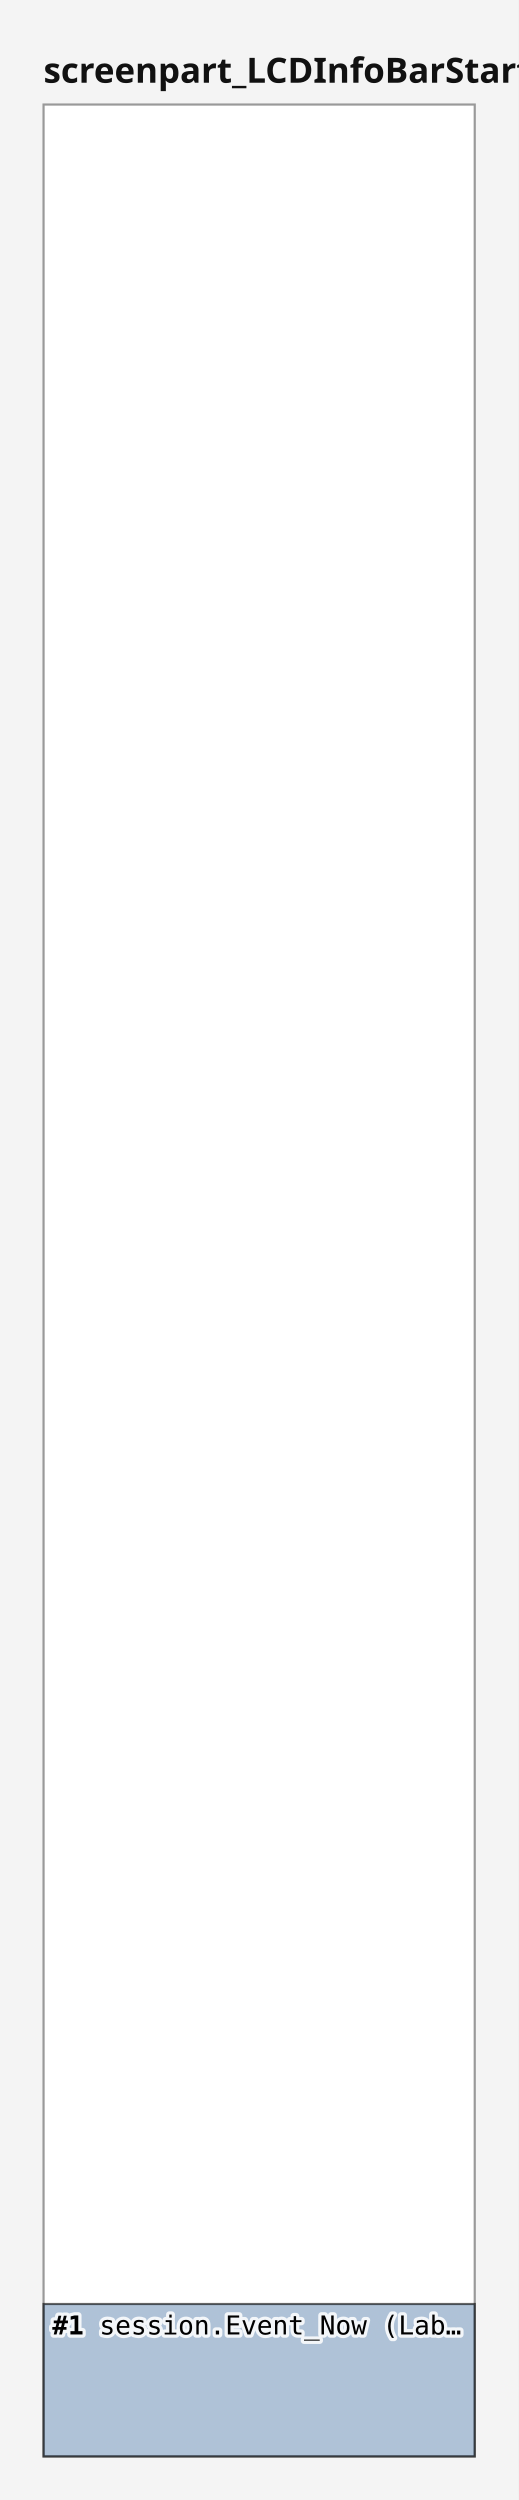
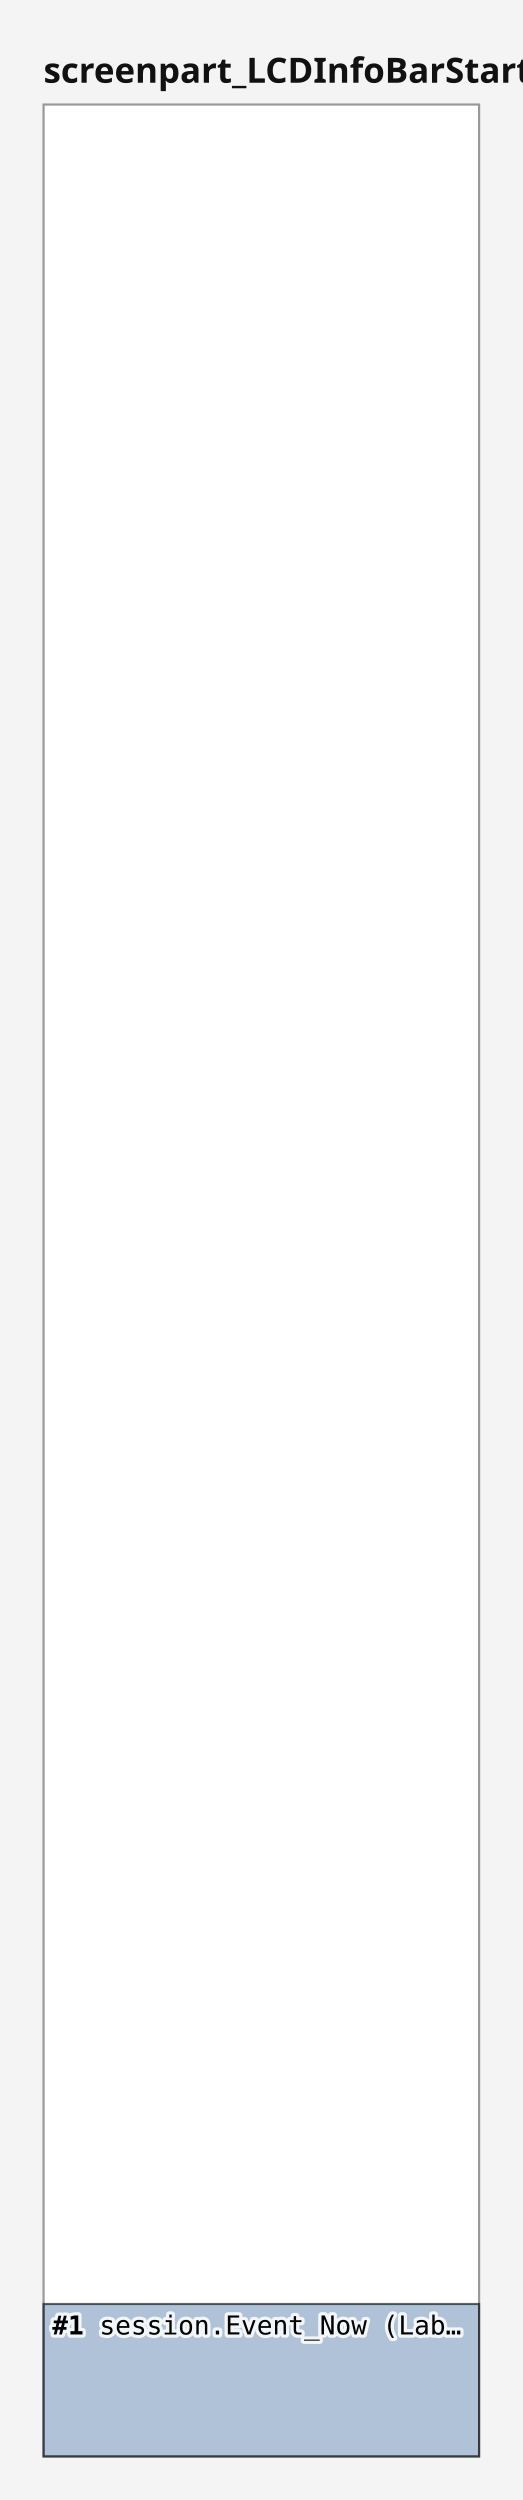
- <svg xmlns="http://www.w3.org/2000/svg" width="238" height="1148" viewBox="0 0 238 1148">
-   <rect x="0" y="0" width="238" height="1148" fill="#f4f4f4" />
-   <text x="20" y="38" font-family="sans-serif" font-size="16" font-weight="bold" fill="#111111">screenpart_LCDInfoBarStartEndTime (198x1080) <tspan font-family="monospace" font-size="12" font-weight="normal" fill="#555555">ids = line in screenpart_LCDInfoBarStartEndTime.ymlinc</tspan>
+ <svg xmlns="http://www.w3.org/2000/svg" width="240" height="1148" viewBox="0 0 240 1148">
+   <rect x="0" y="0" width="240" height="1148" fill="#f4f4f4" />
+   <text x="20" y="38" font-family="sans-serif" font-size="16" font-weight="bold" fill="#111111">screenpart_LCDInfoBarStartEndTime (200x1080) <tspan font-family="monospace" font-size="12" font-weight="normal" fill="#555555">ids = line in screenpart_LCDInfoBarStartEndTime.ymlinc</tspan>
  </text>
  <g data-screen="0" transform="translate(20,48)">
-     <rect x="0" y="0" width="198" height="1080" fill="#ffffff" stroke="#999999" stroke-width="1" />
-     <rect data-ref="0:0" data-src="screenpart_LCDInfoBarStartEndTime.ymlinc:1" x="0" y="1010" width="198" height="70" fill="#4e79a7" fill-opacity="0.45" stroke="#000000" stroke-opacity="0.6" stroke-width="1" />
+     <rect x="0" y="0" width="200" height="1080" fill="#ffffff" stroke="#999999" stroke-width="1" />
+     <rect data-ref="0:0" data-src="screenpart_LCDInfoBarStartEndTime.ymlinc:1" x="0" y="1010" width="200" height="70" fill="#4e79a7" fill-opacity="0.45" stroke="#000000" stroke-opacity="0.6" stroke-width="1" />
    <g pointer-events="none" font-family="monospace" font-size="12" fill="#000000" stroke="#ffffff" stroke-width="3" stroke-opacity="0.85" stroke-linejoin="round" paint-order="stroke">
      <text x="4" y="1024">
        <tspan font-weight="bold">#1</tspan> session.Event_Now (Lab…</text>
    </g>
  </g>
</svg>
